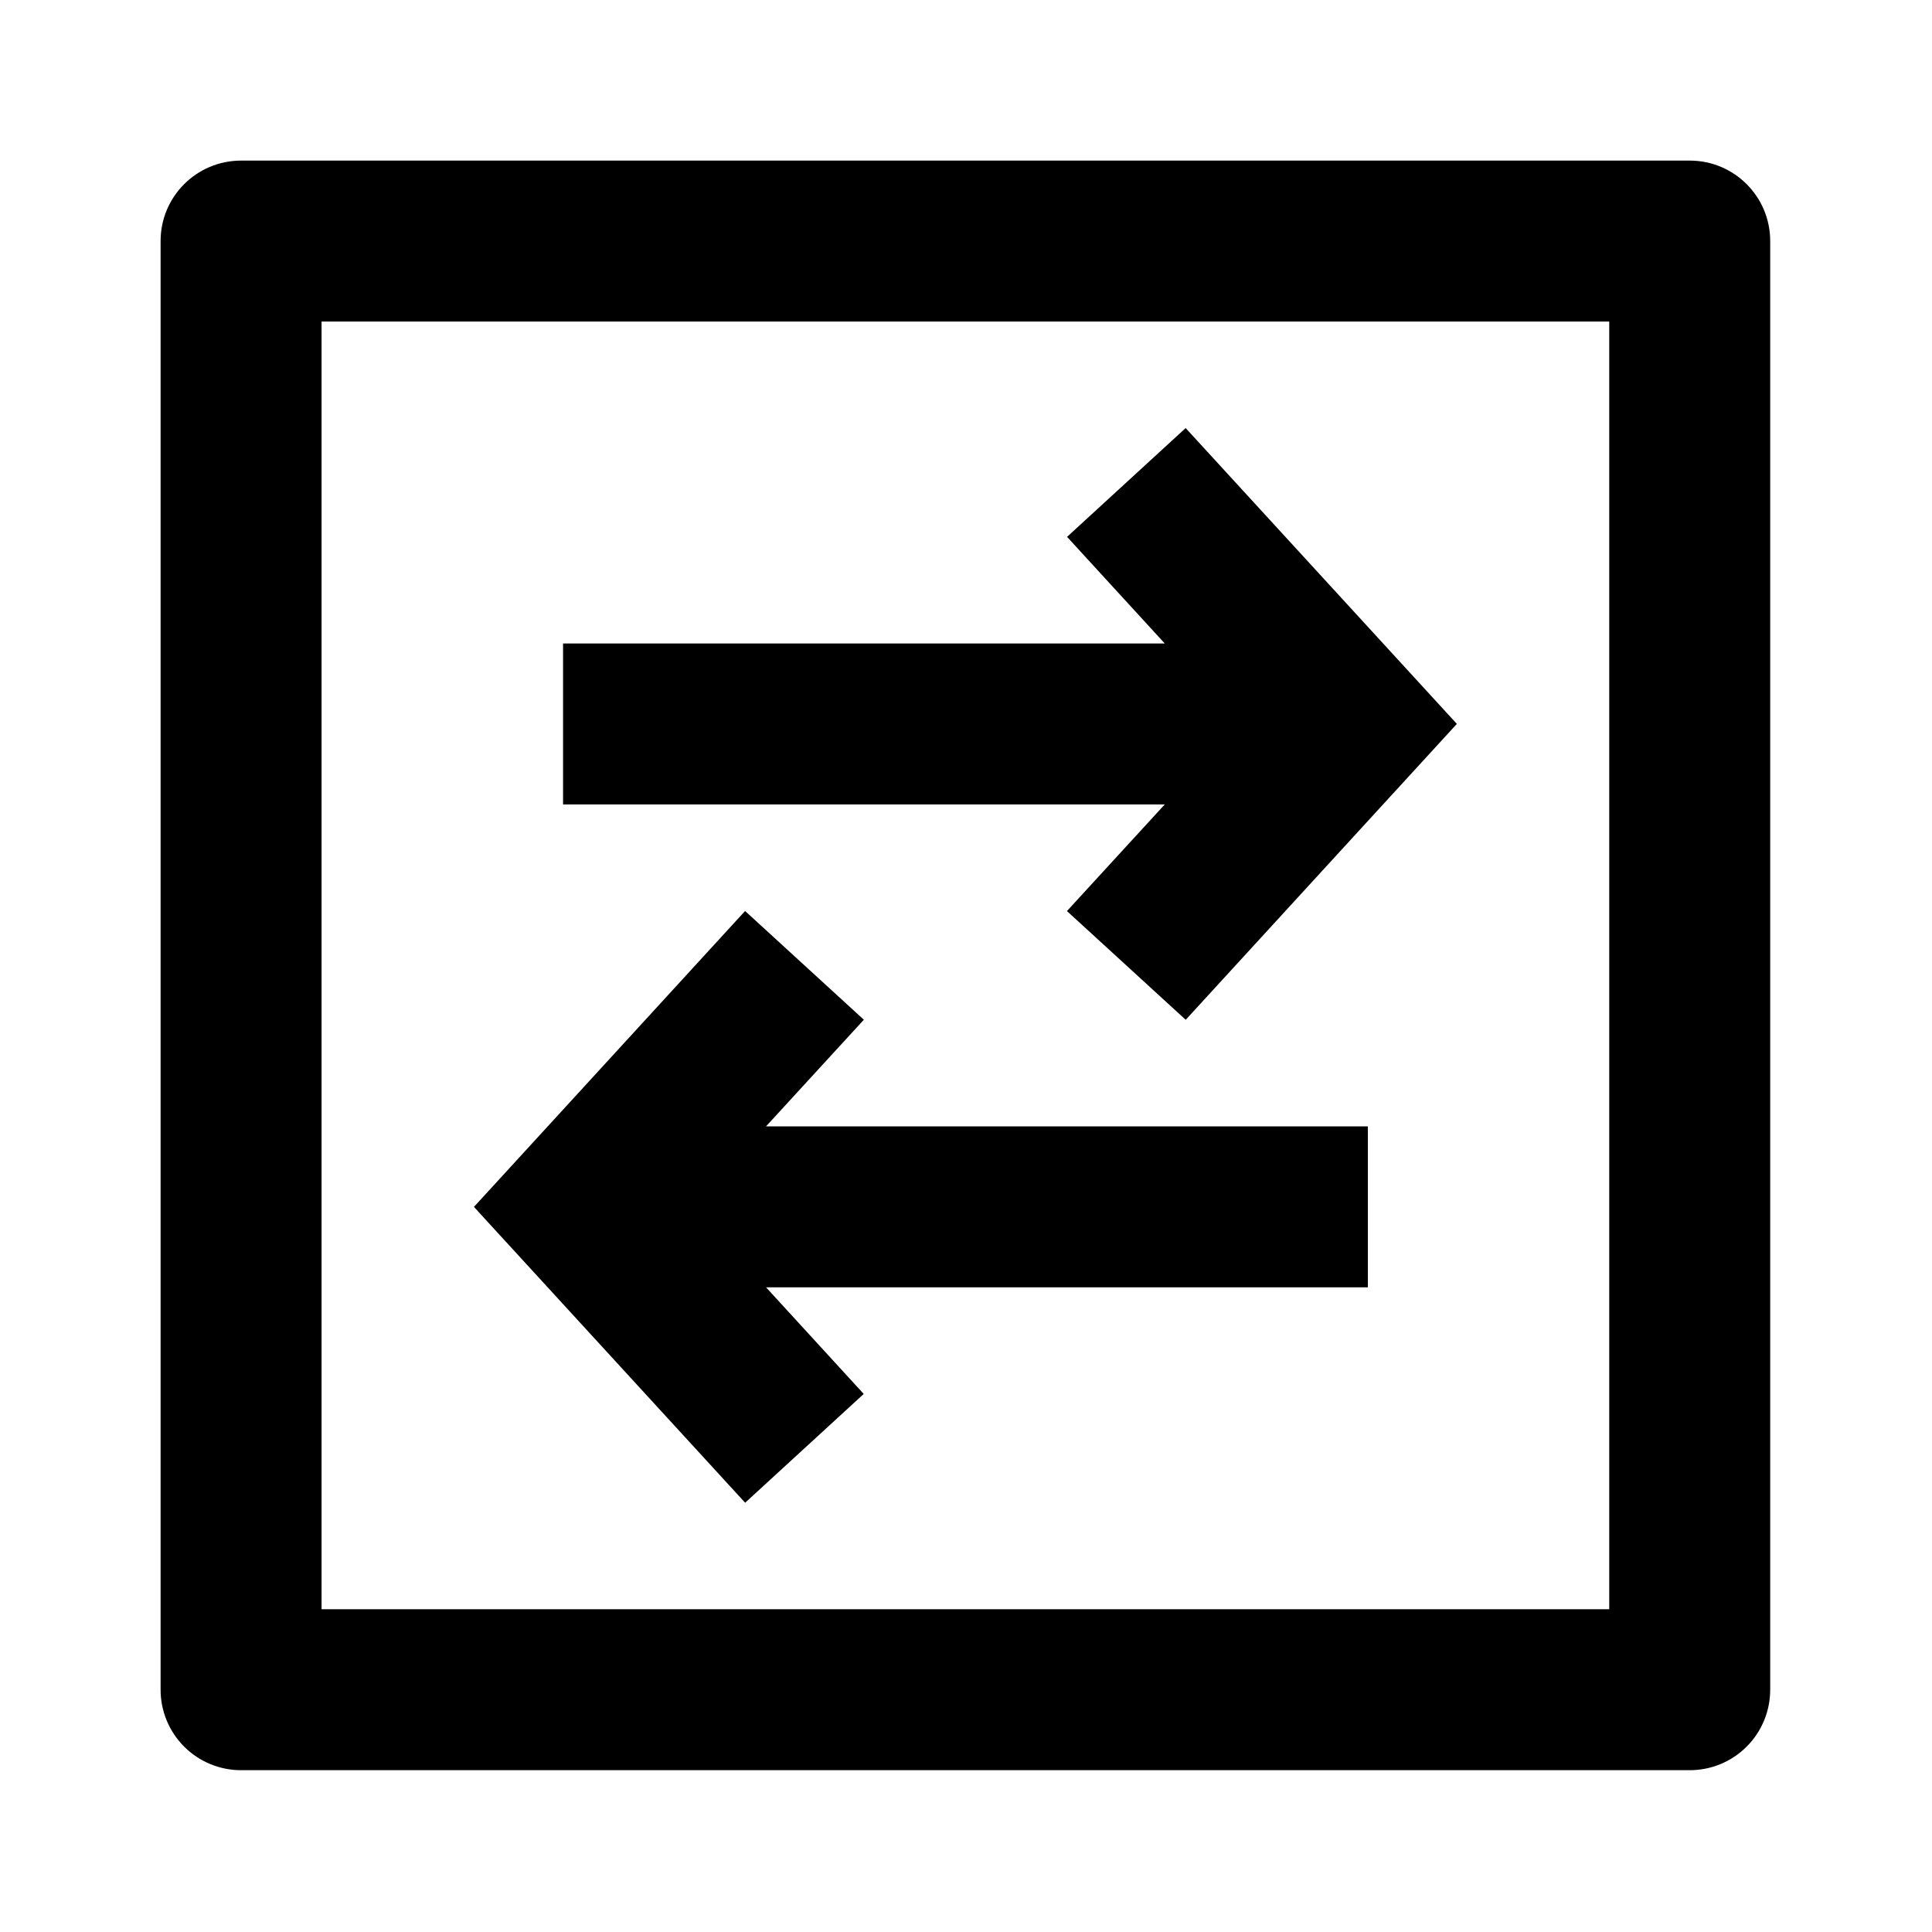
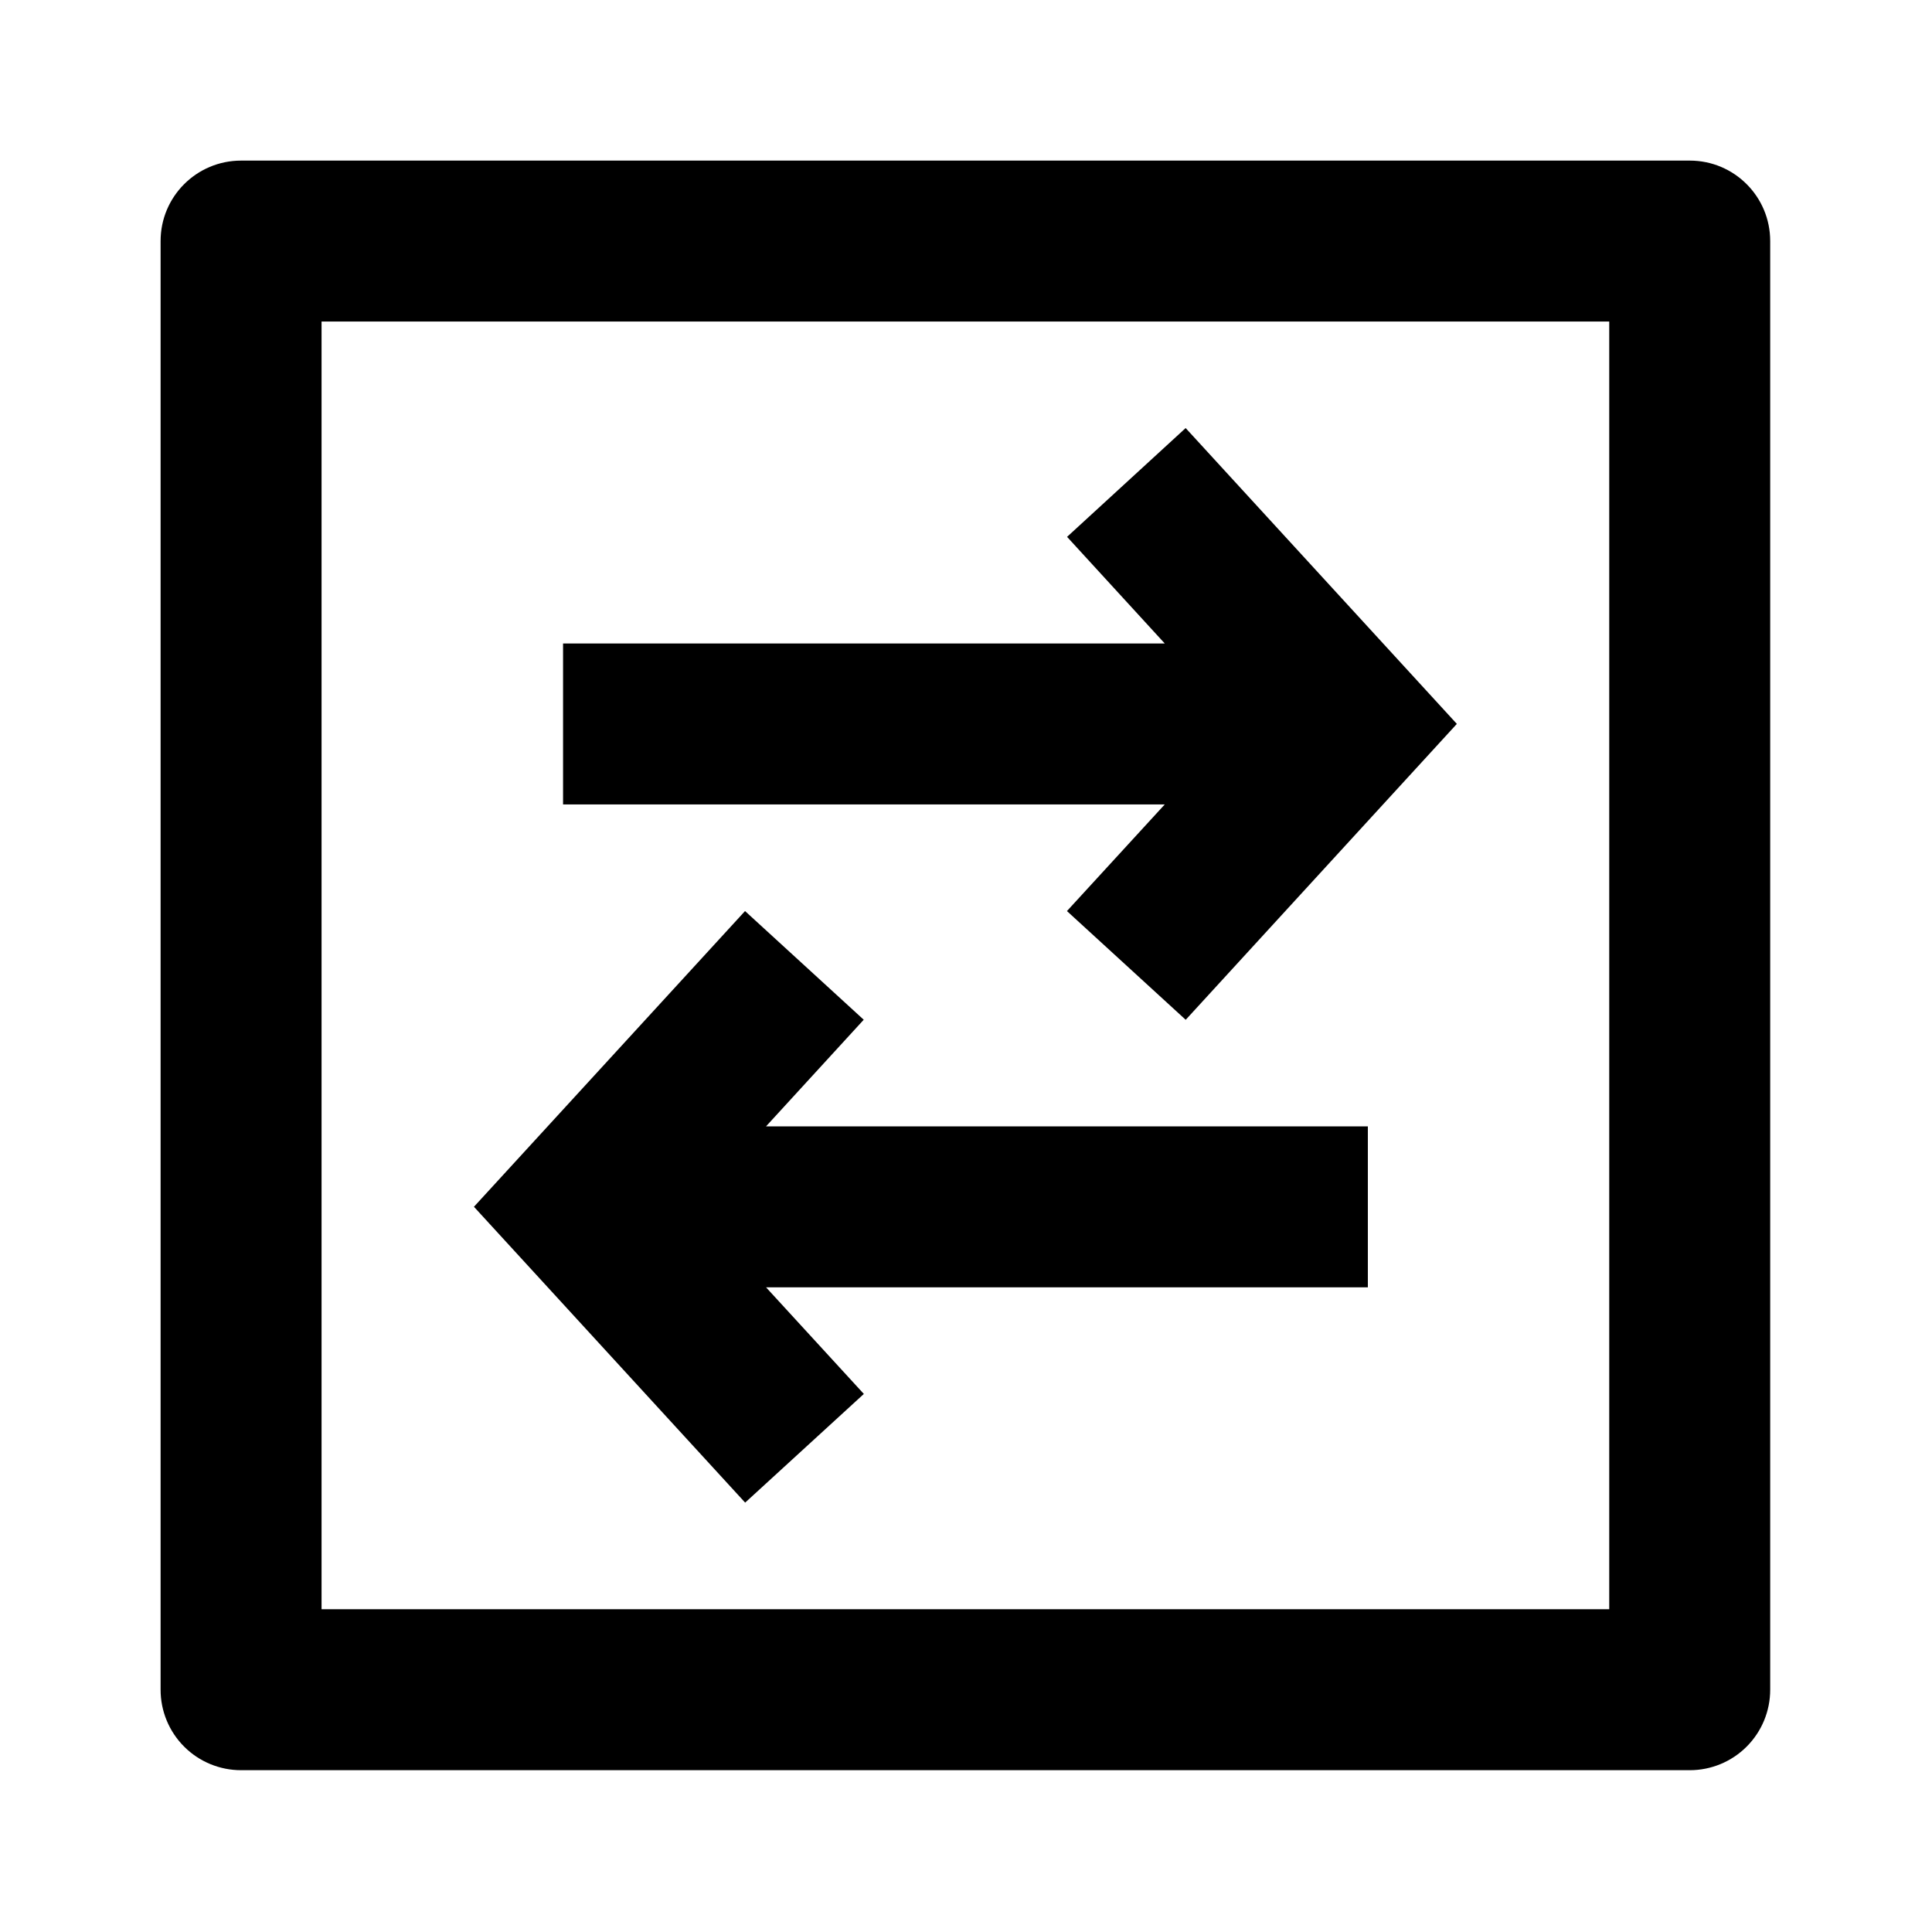
<svg xmlns="http://www.w3.org/2000/svg" width="16" height="16">
-   <path fill-rule="evenodd" clip-rule="evenodd" d="M1.33 1.996c0-.368.298-.666.667-.666h11.997c.368 0 .666.298.666.666v11.997a.666.666 0 0 1-.666.667H1.997a.666.666 0 0 1-.667-.667V1.996zm1.333.667h10.664v10.664H2.663V2.663z" />
-   <path d="m6.17 7.545-2.245 2.45 2.246 2.45.982-.901-.809-.883h4.984V9.328H6.344l.81-.883-.983-.9zm3.65.9 2.245-2.45-2.246-2.45-.982.901.809.883H4.663v1.333h4.983l-.81.883.983.9z" />
+   <path d="M1.33 1.996c0-.368.298-.666.667-.666h11.997c.368 0 .666.298.666.666v11.997a.666.666 0 0 1-.666.667H1.997a.666.666 0 0 1-.667-.667V1.996zm1.333.667v10.664h10.664V2.663H2.663z" />
+   <path d="m6.17 7.545.983.9-.809.883h4.984v1.333H6.344l.81.883-.983.9-2.246-2.45 2.246-2.45zm3.65.9 2.245-2.45-2.246-2.45-.982.901.809.883H4.663v1.333h4.983l-.81.883.983.9z" />
</svg>
